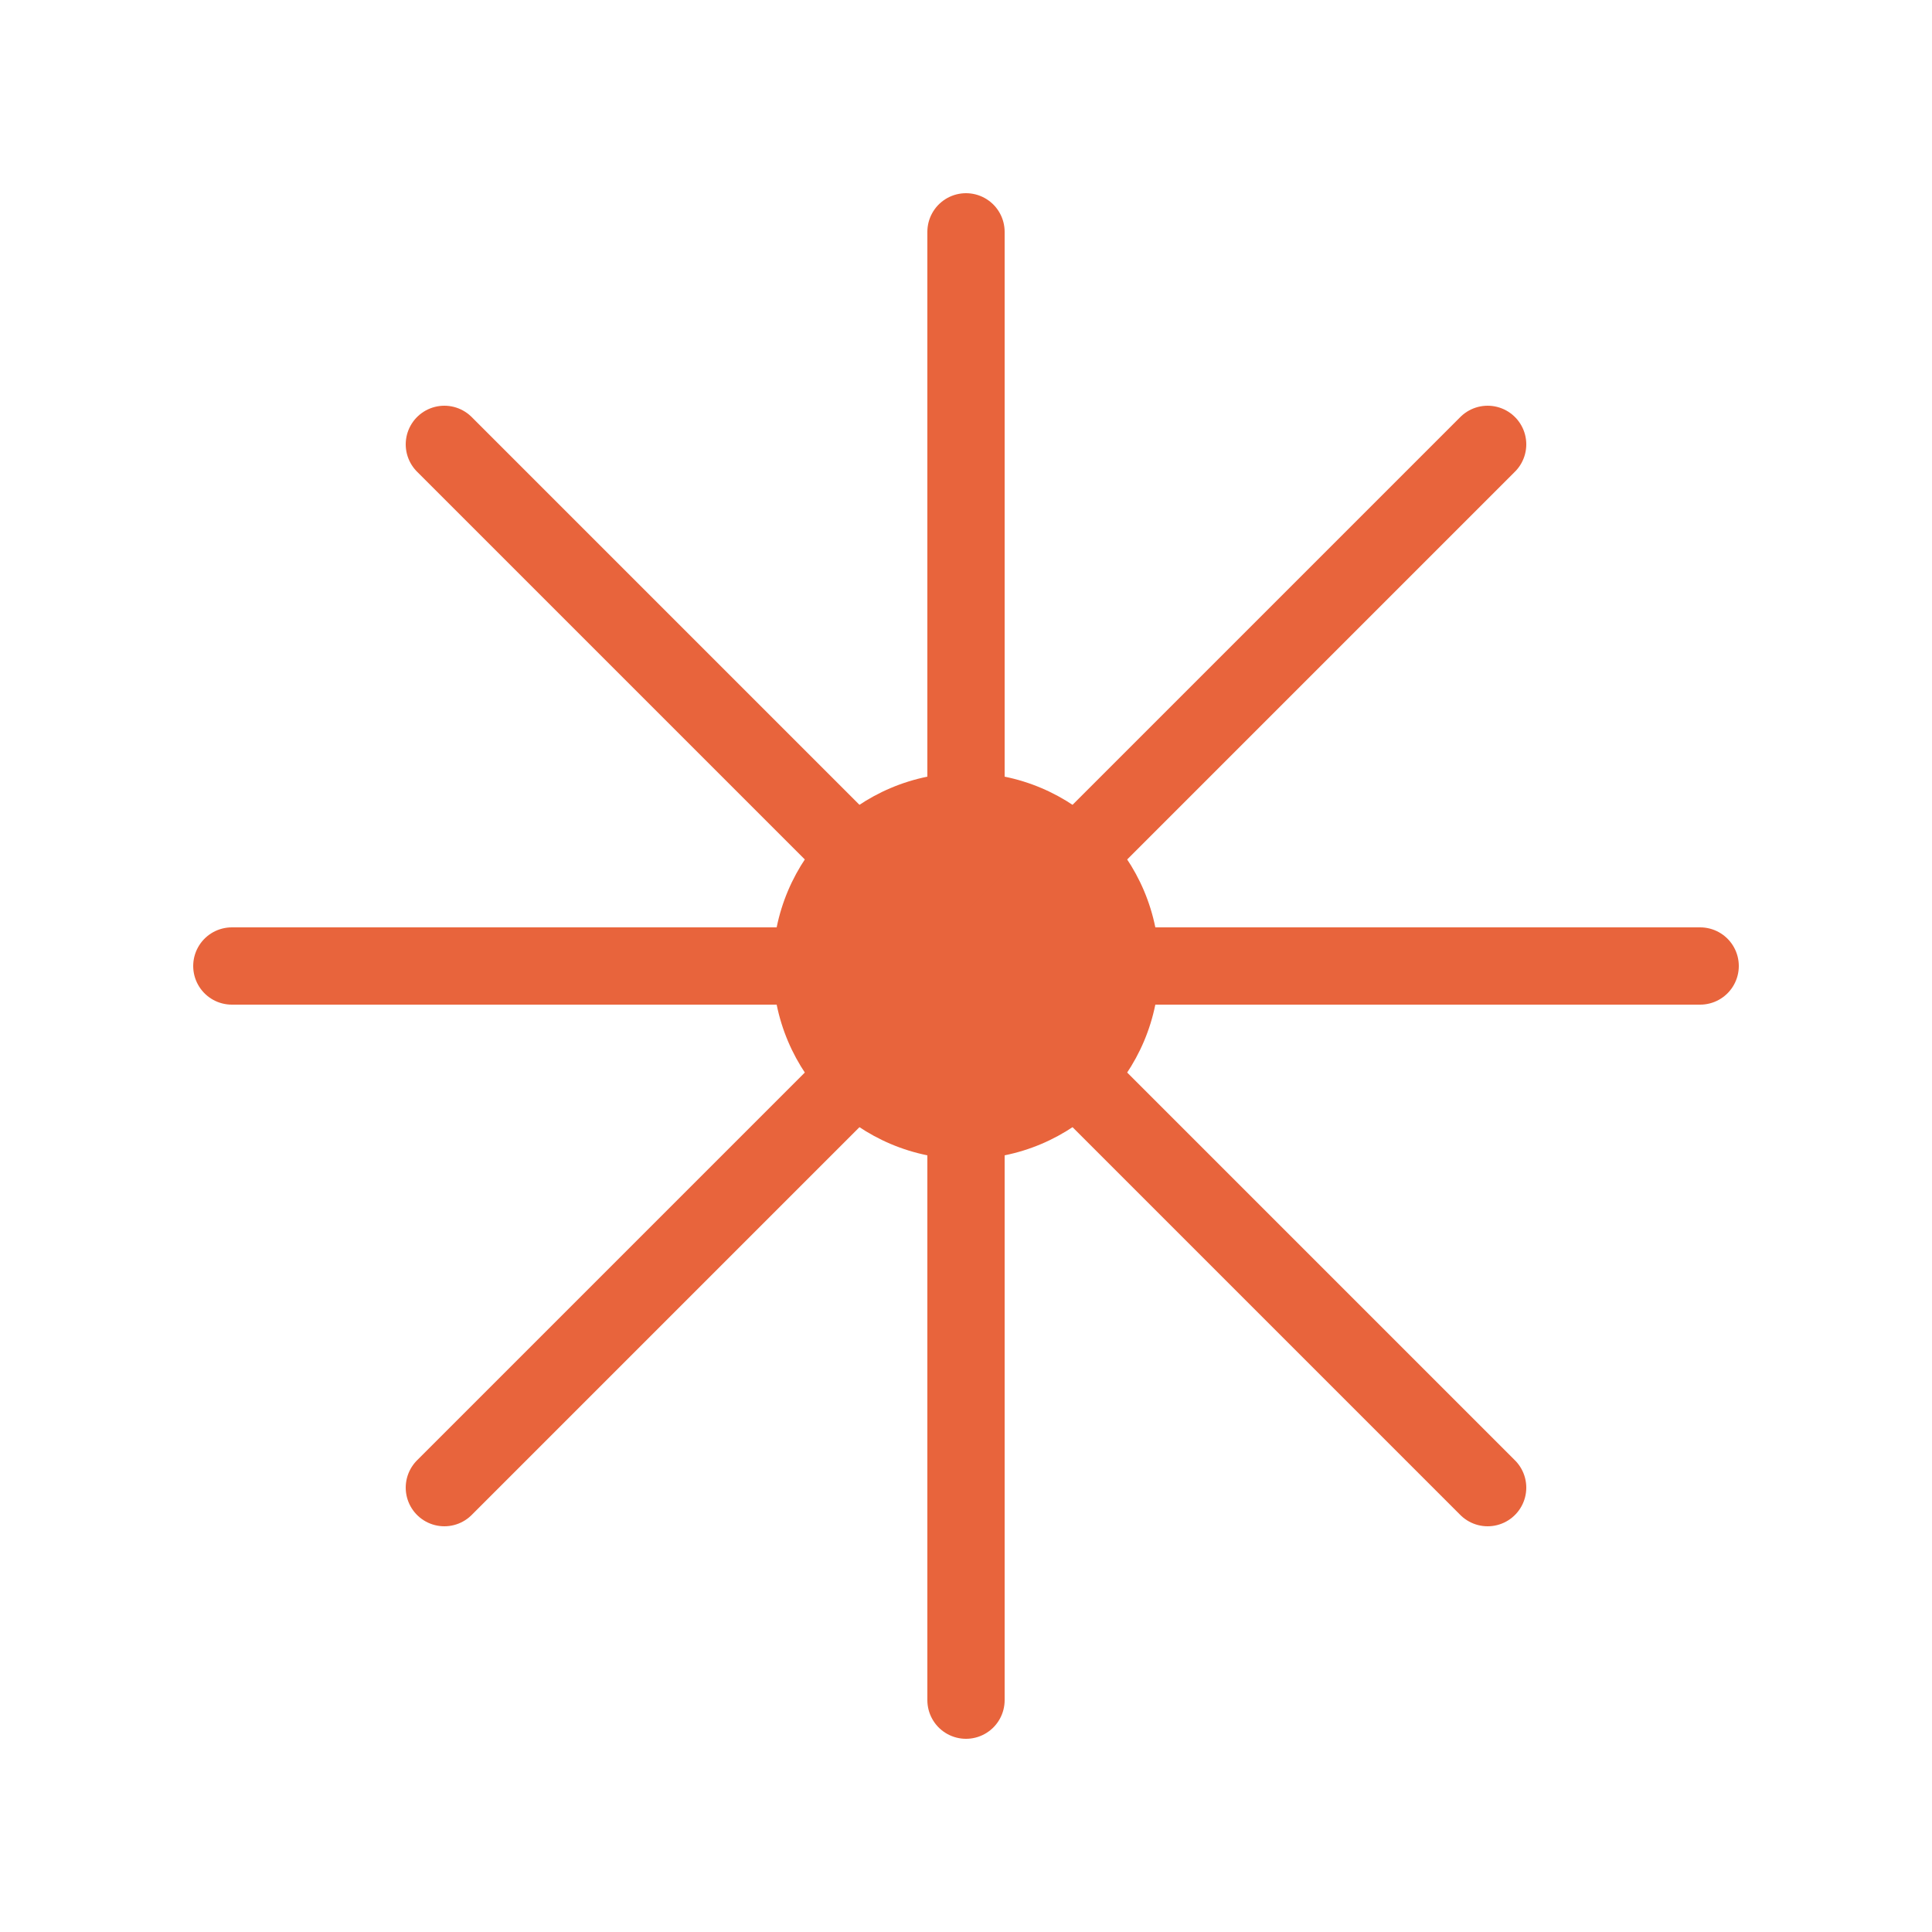
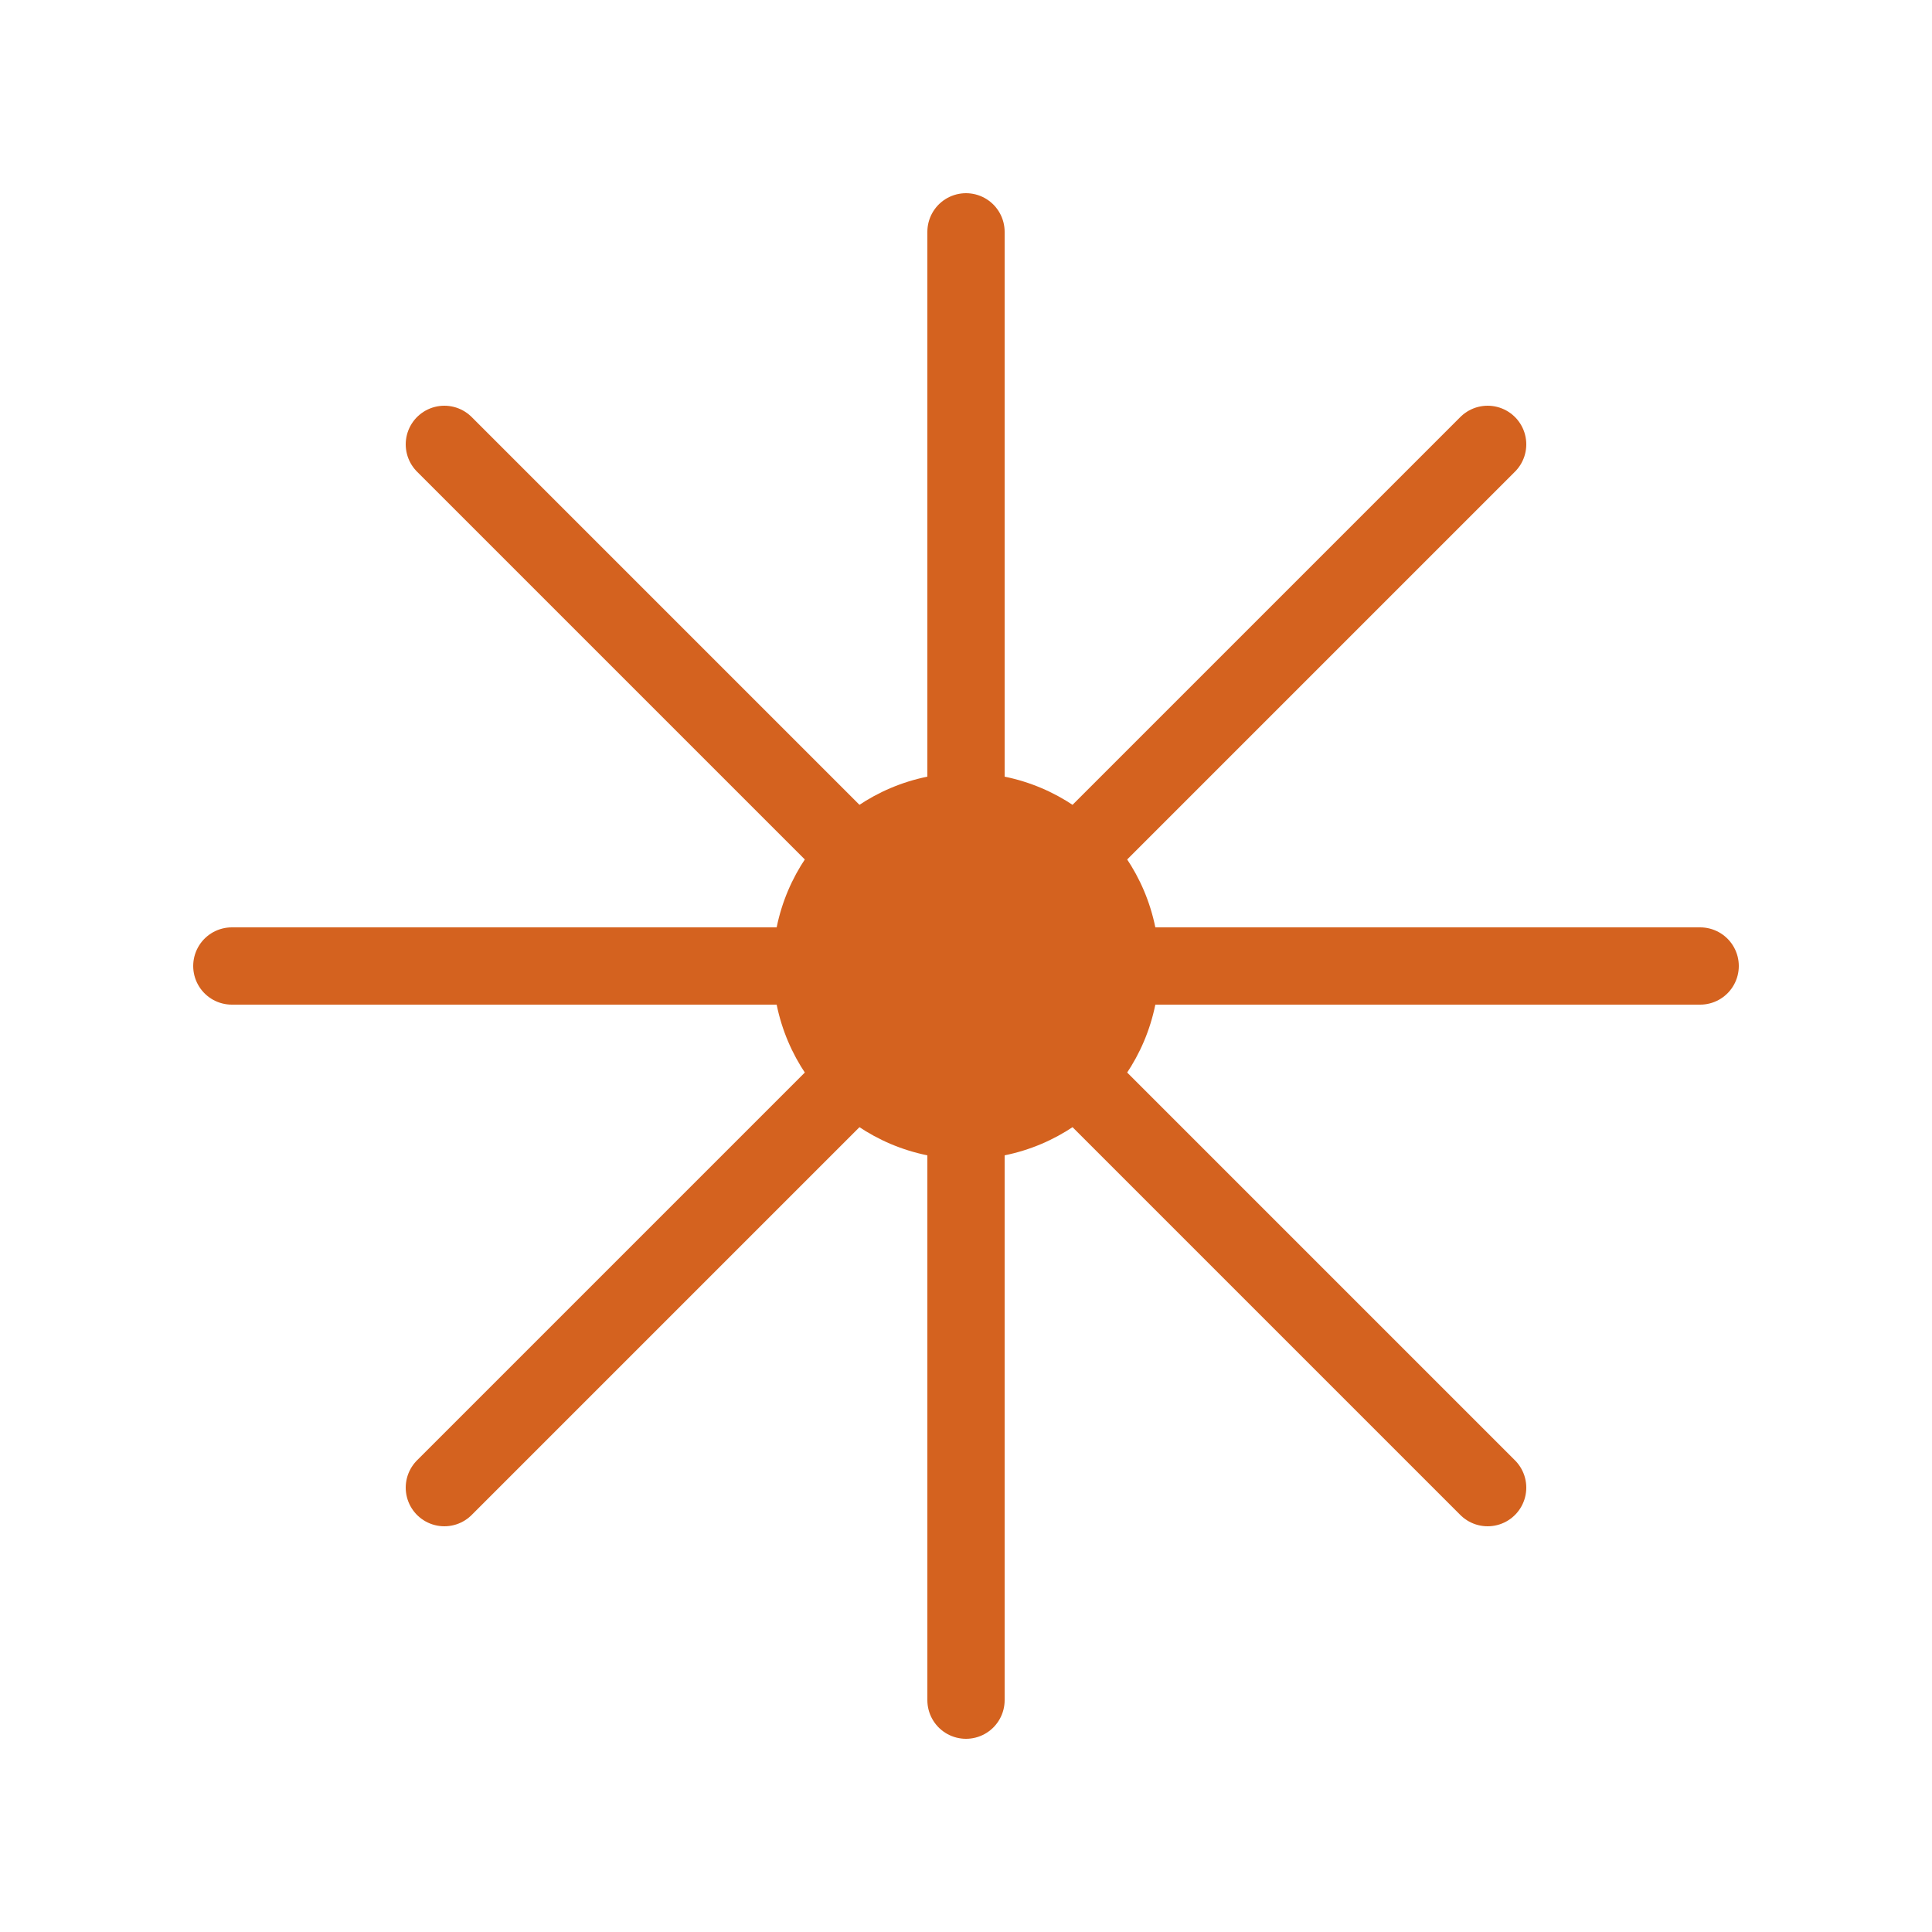
<svg xmlns="http://www.w3.org/2000/svg" width="200" height="200" viewBox="0 0 100 100">
-   <circle cx="50" cy="50" r="10" fill="#E8643C" />
-   <line x1="50" y1="50" x2="50" y2="12" stroke="#E8643C" stroke-width="4" stroke-linecap="round" />
-   <line x1="50" y1="50" x2="77" y2="23" stroke="#E8643C" stroke-width="4" stroke-linecap="round" />
-   <line x1="50" y1="50" x2="88" y2="50" stroke="#E8643C" stroke-width="4" stroke-linecap="round" />
-   <line x1="50" y1="50" x2="77" y2="77" stroke="#E8643C" stroke-width="4" stroke-linecap="round" />
-   <line x1="50" y1="50" x2="50" y2="88" stroke="#E8643C" stroke-width="4" stroke-linecap="round" />
-   <line x1="50" y1="50" x2="23" y2="77" stroke="#E8643C" stroke-width="4" stroke-linecap="round" />
-   <line x1="50" y1="50" x2="12" y2="50" stroke="#E8643C" stroke-width="4" stroke-linecap="round" />
-   <line x1="50" y1="50" x2="23" y2="23" stroke="#E8643C" stroke-width="4" stroke-linecap="round" />
+   <circle cx="50" cy="50" r="10" fill="#D4621F" />
+   <line x1="50" y1="50" x2="50" y2="12" stroke="#D4621F" stroke-width="4" stroke-linecap="round" />
+   <line x1="50" y1="50" x2="77" y2="23" stroke="#D4621F" stroke-width="4" stroke-linecap="round" />
+   <line x1="50" y1="50" x2="88" y2="50" stroke="#D4621F" stroke-width="4" stroke-linecap="round" />
+   <line x1="50" y1="50" x2="77" y2="77" stroke="#D4621F" stroke-width="4" stroke-linecap="round" />
+   <line x1="50" y1="50" x2="50" y2="88" stroke="#D4621F" stroke-width="4" stroke-linecap="round" />
+   <line x1="50" y1="50" x2="23" y2="77" stroke="#D4621F" stroke-width="4" stroke-linecap="round" />
+   <line x1="50" y1="50" x2="12" y2="50" stroke="#D4621F" stroke-width="4" stroke-linecap="round" />
+   <line x1="50" y1="50" x2="23" y2="23" stroke="#D4621F" stroke-width="4" stroke-linecap="round" />
</svg>
